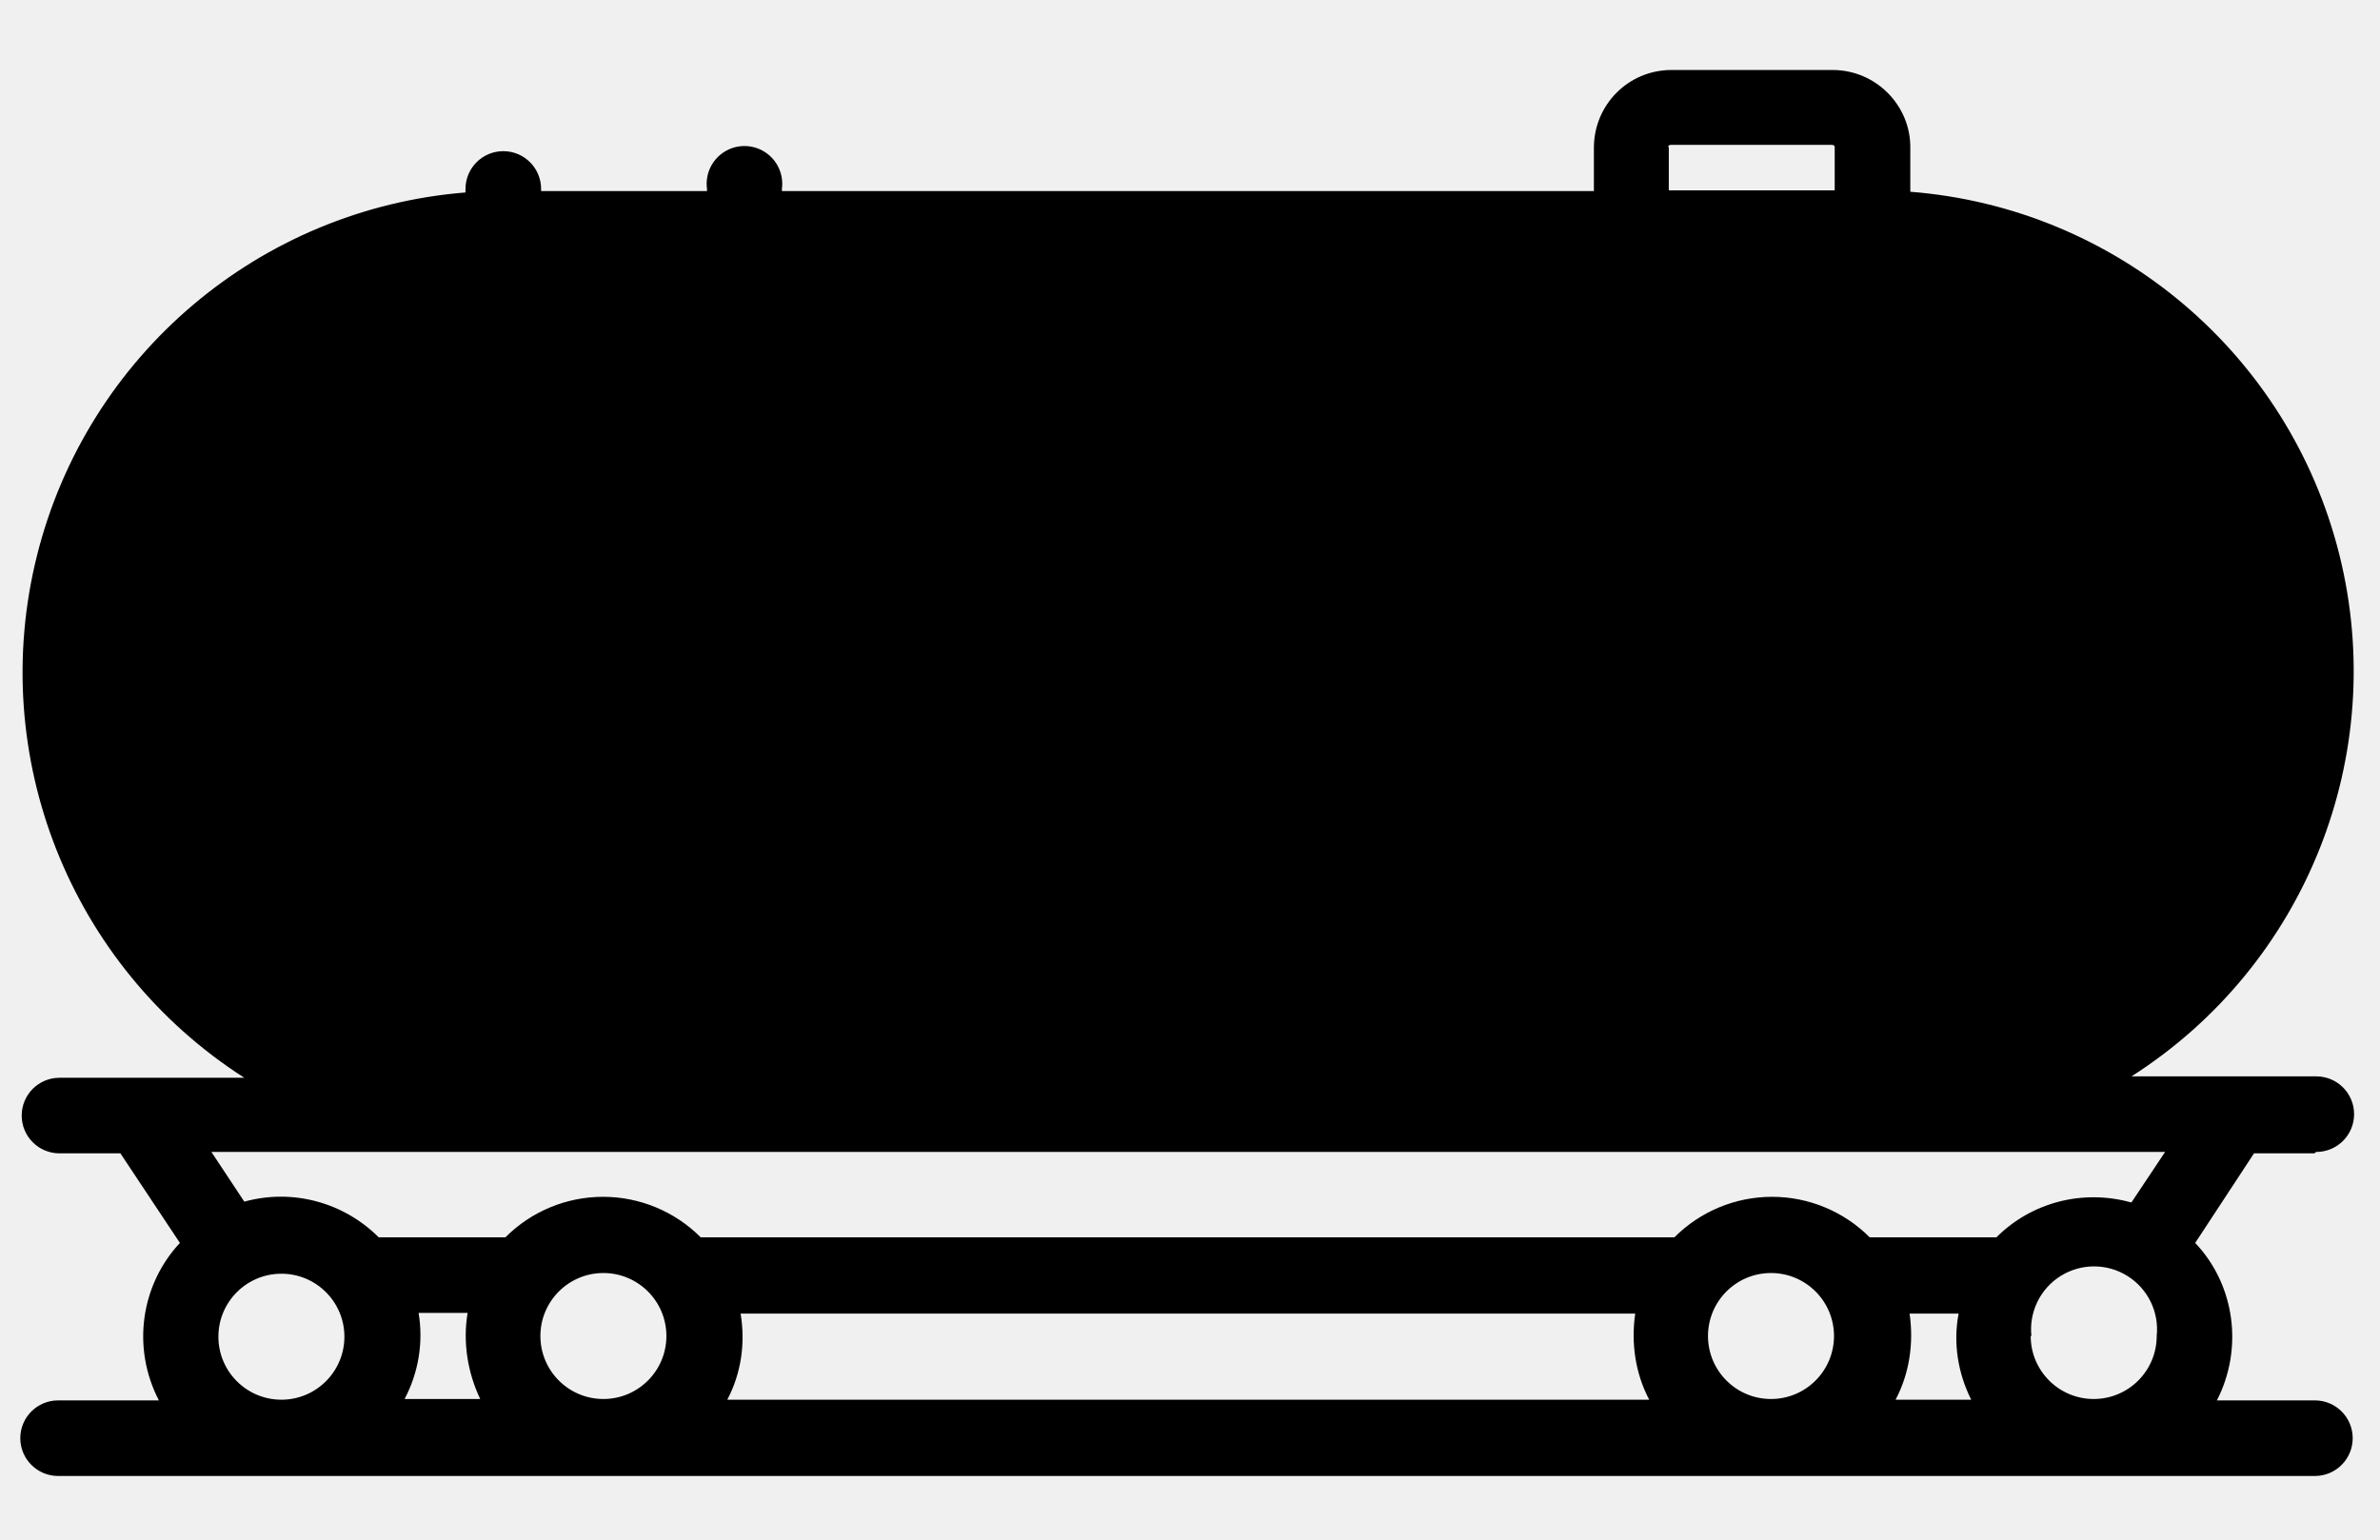
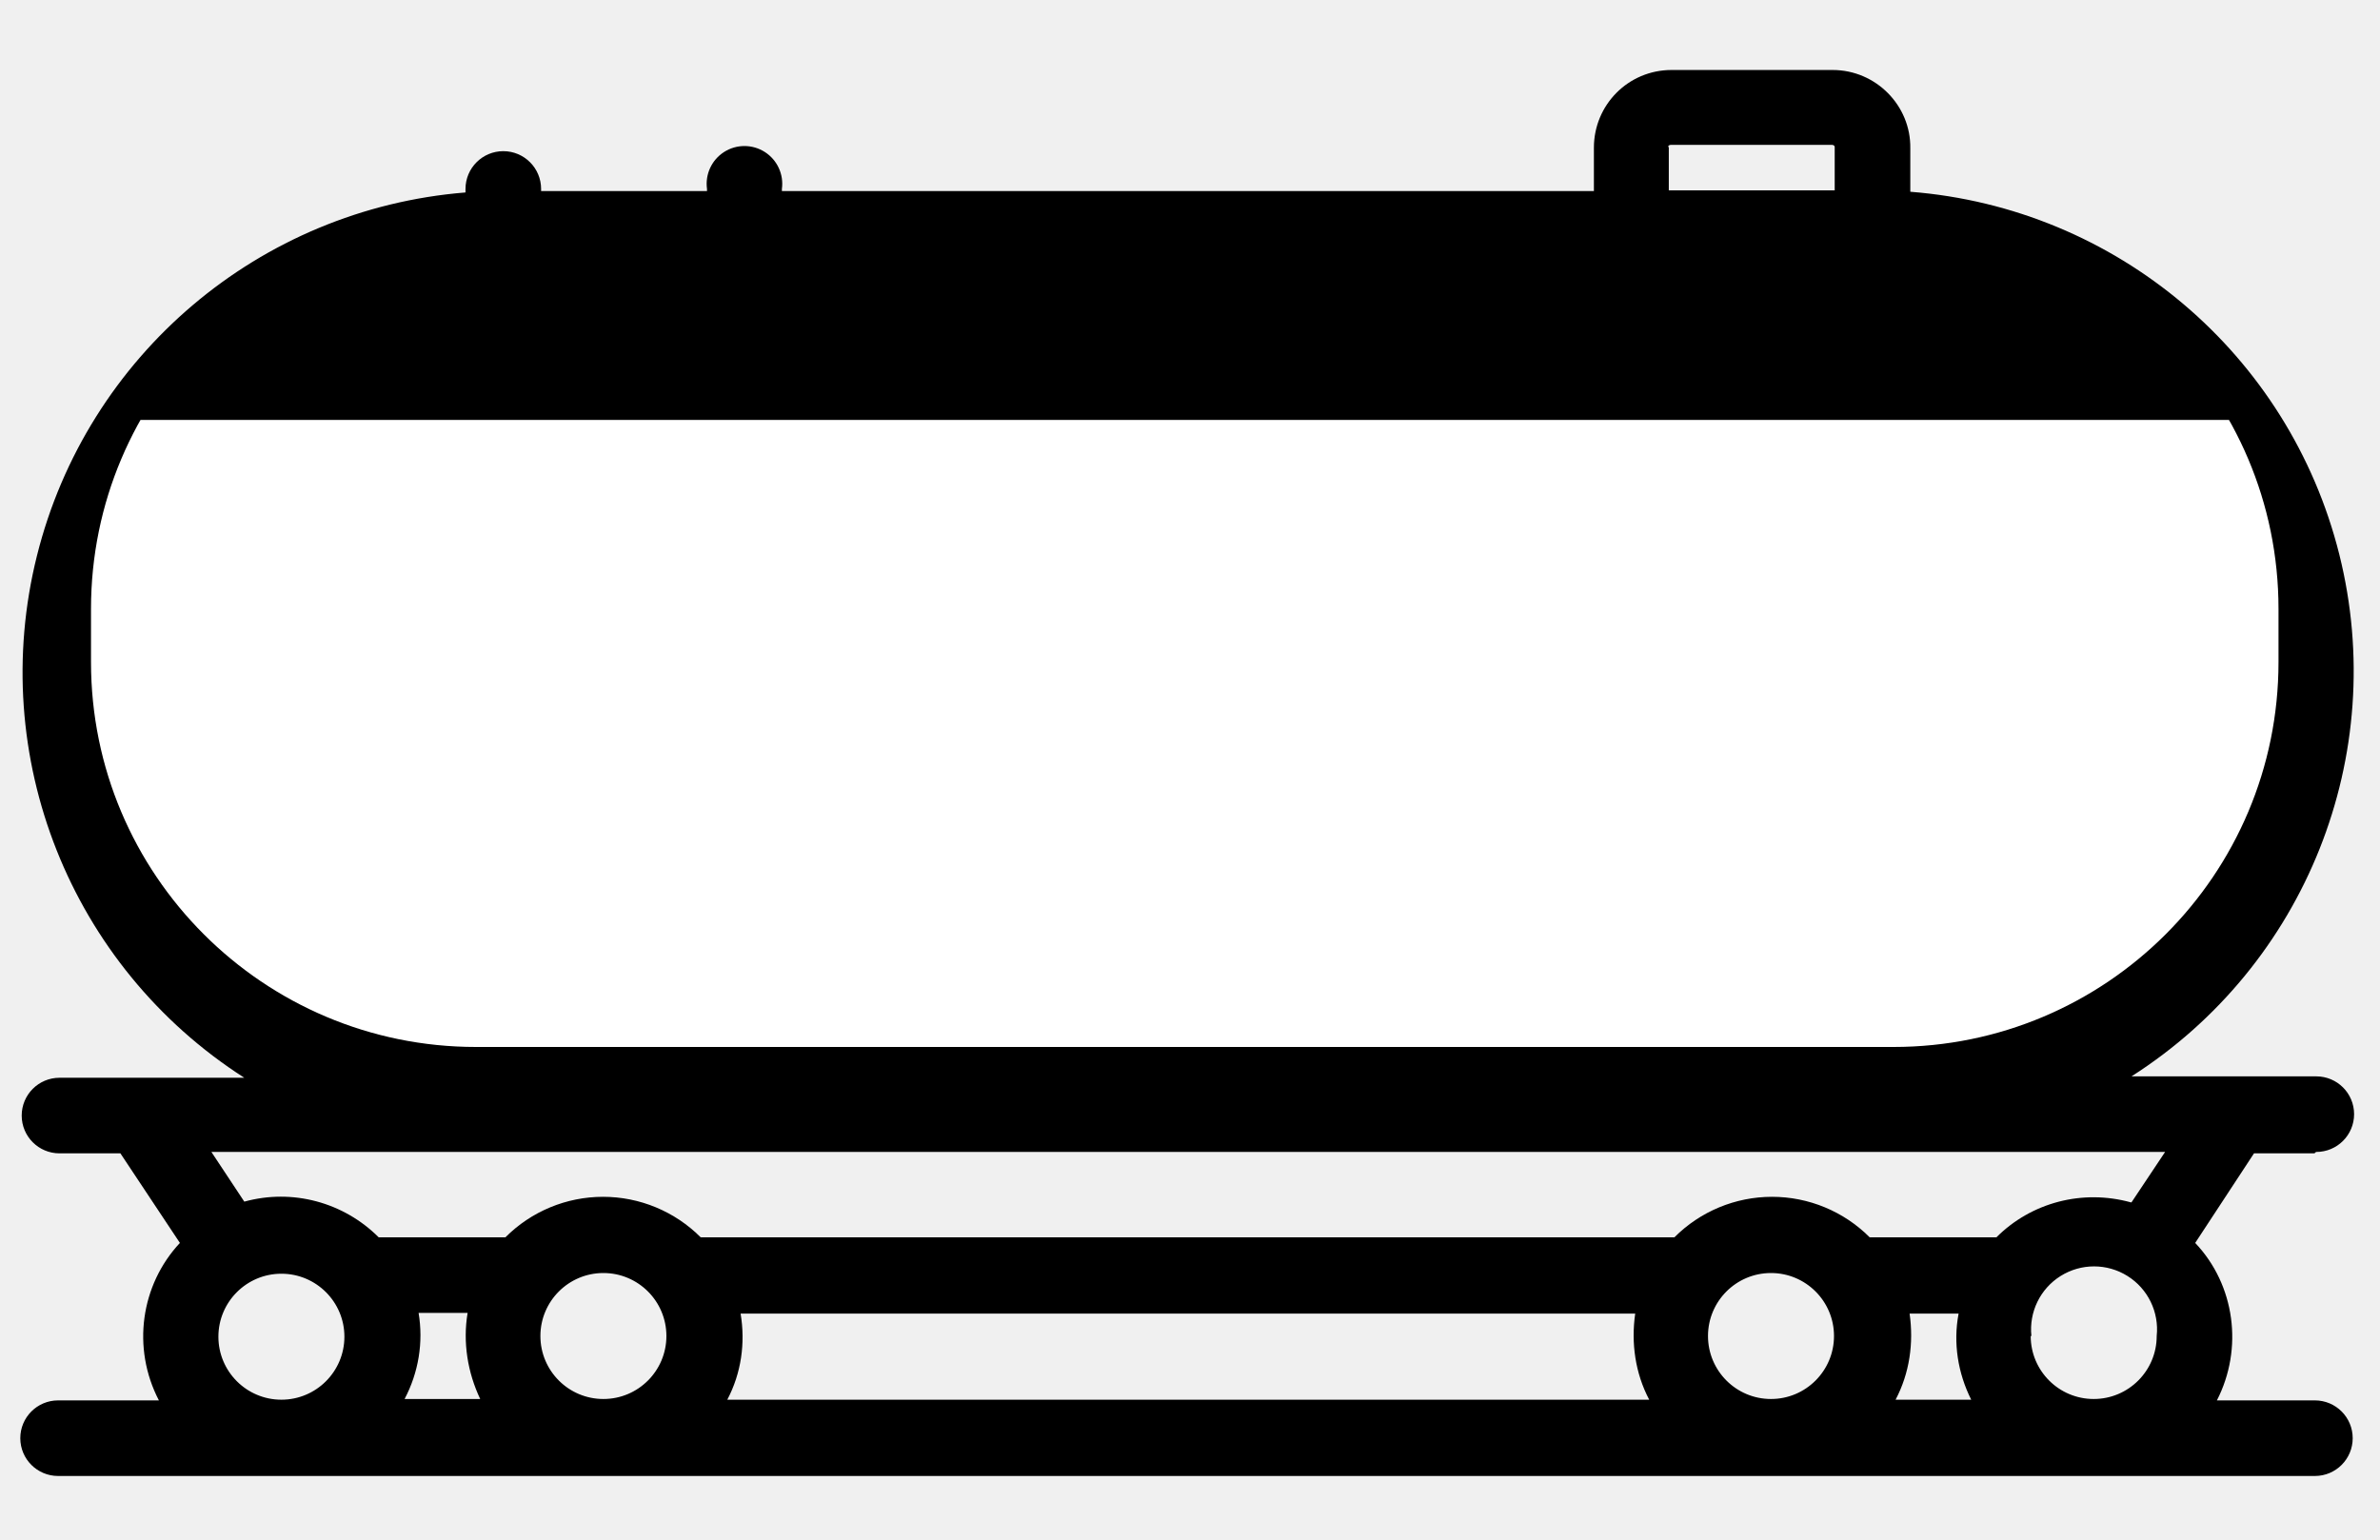
<svg xmlns="http://www.w3.org/2000/svg" width="34" height="22" viewBox="1.2 -1 31 22" class="h-full w-full">
  <defs>
    <clipPath id="tank_clip_wave">
      <path d="M0 2.9C5.63 2.9 10.88 0 16.5 0 22.13 0 27.38 2.9 33 2.9 38.63 2.9 43.88 0 49.5 0 55.13 0 60.38 2.9 66 2.9V10H0V2.9Z">
        <animateTransform attributeName="transform" attributeType="XML" dur="4" from="-32 5" repeatCount="indefinite" to="0.2 5" type="translate" />
      </path>
    </clipPath>
    <clipPath id="tank_clip">
-       <path d="M0 2.9C5.63 2.9 10.88 0 16.5 0 22.13 0 27.38 2.9 33 2.9 38.63 2.9 43.88 0 49.5 0 55.13 0 60.38 2.9 66 2.9V10H0V2.9Z" />
+       <path d="M0 0h36.2c.33 0 .33 3.2 0 9.62H0L0 0Z" transform="translate(0 5)" />
    </clipPath>
  </defs>
  <g>
    <path class="fill-muted-foreground" stroke-width=".1" d="M32.79 15.46a.54.54 0 1 0 0-1.08H30.15a6.87 6.87 0 0 0-3.16-12.64v-.62C27 .51 26.5 0 25.88 0h-2.3c-.62 0-1.11.5-1.11 1.11v.62h-11.6V1.7a.54.54 0 1 0-1.07 0v.03H7.43V1.7a.54.54 0 1 0-1.08 0v.05A6.88 6.88 0 0 0 3.19 14.4H.55a.54.54 0 1 0 0 1.08h.87l.85 1.28c-.56.6-.69 1.5-.3 2.25H.53a.54.54 0 1 0 0 1.08h32.24a.54.54 0 1 0 0-1.08h-1.4c.38-.74.26-1.65-.31-2.25l.84-1.28h.87v-.01ZM23.53 1.1c0-.02.02-.03.04-.03h2.3c.02 0 .04.01.04.03v.62h-2.37V1.1h-.01ZM2.82 18.1a.9.9 0 1 1 1.8 0 .9.9 0 0 1-1.8 0Zm7.46-.33h12.78c-.06.42 0 .85.2 1.23H10.09c.2-.38.26-.81.19-1.23Zm16.7 0h.7c-.08.42-.01.85.18 1.23h-1.08c.2-.38.26-.81.2-1.23ZM25 18.99a.9.9 0 1 1 0-1.8.9.9 0 0 1 0 1.8Zm-16.68 0a.9.9 0 1 1 0-1.8.9.9 0 0 1 0 1.8Zm-1.77 0H5.48c.2-.38.27-.81.2-1.23h.7c-.07.42 0 .85.18 1.23Zm22.17-.9a.9.9 0 1 1 1.79 0 .9.9 0 0 1-1.8 0Zm1.42-1.91c-.69-.19-1.42 0-1.92.5h-1.81a1.97 1.97 0 0 0-2.79 0H9.71a1.97 1.97 0 0 0-2.79 0H5.11c-.5-.5-1.23-.7-1.92-.51l-.47-.71h27.91l-.48.72Z" />
-     <rect width="31.25" height="11.76" x="1" y="2.2" class="fill-muted" clip-path="url(#tank_clip_wave)" rx="5.5">
+     <rect width="31.25" height="11.76" x="1" y="2.2" class="fill-muted" fill="#fff" clip-path="url(#tank_clip)" rx="5.5">
      <animate attributeName="fill" attributeType="CSS" dur="9999" repeatCount="0" />
    </rect>
  </g>
</svg>
